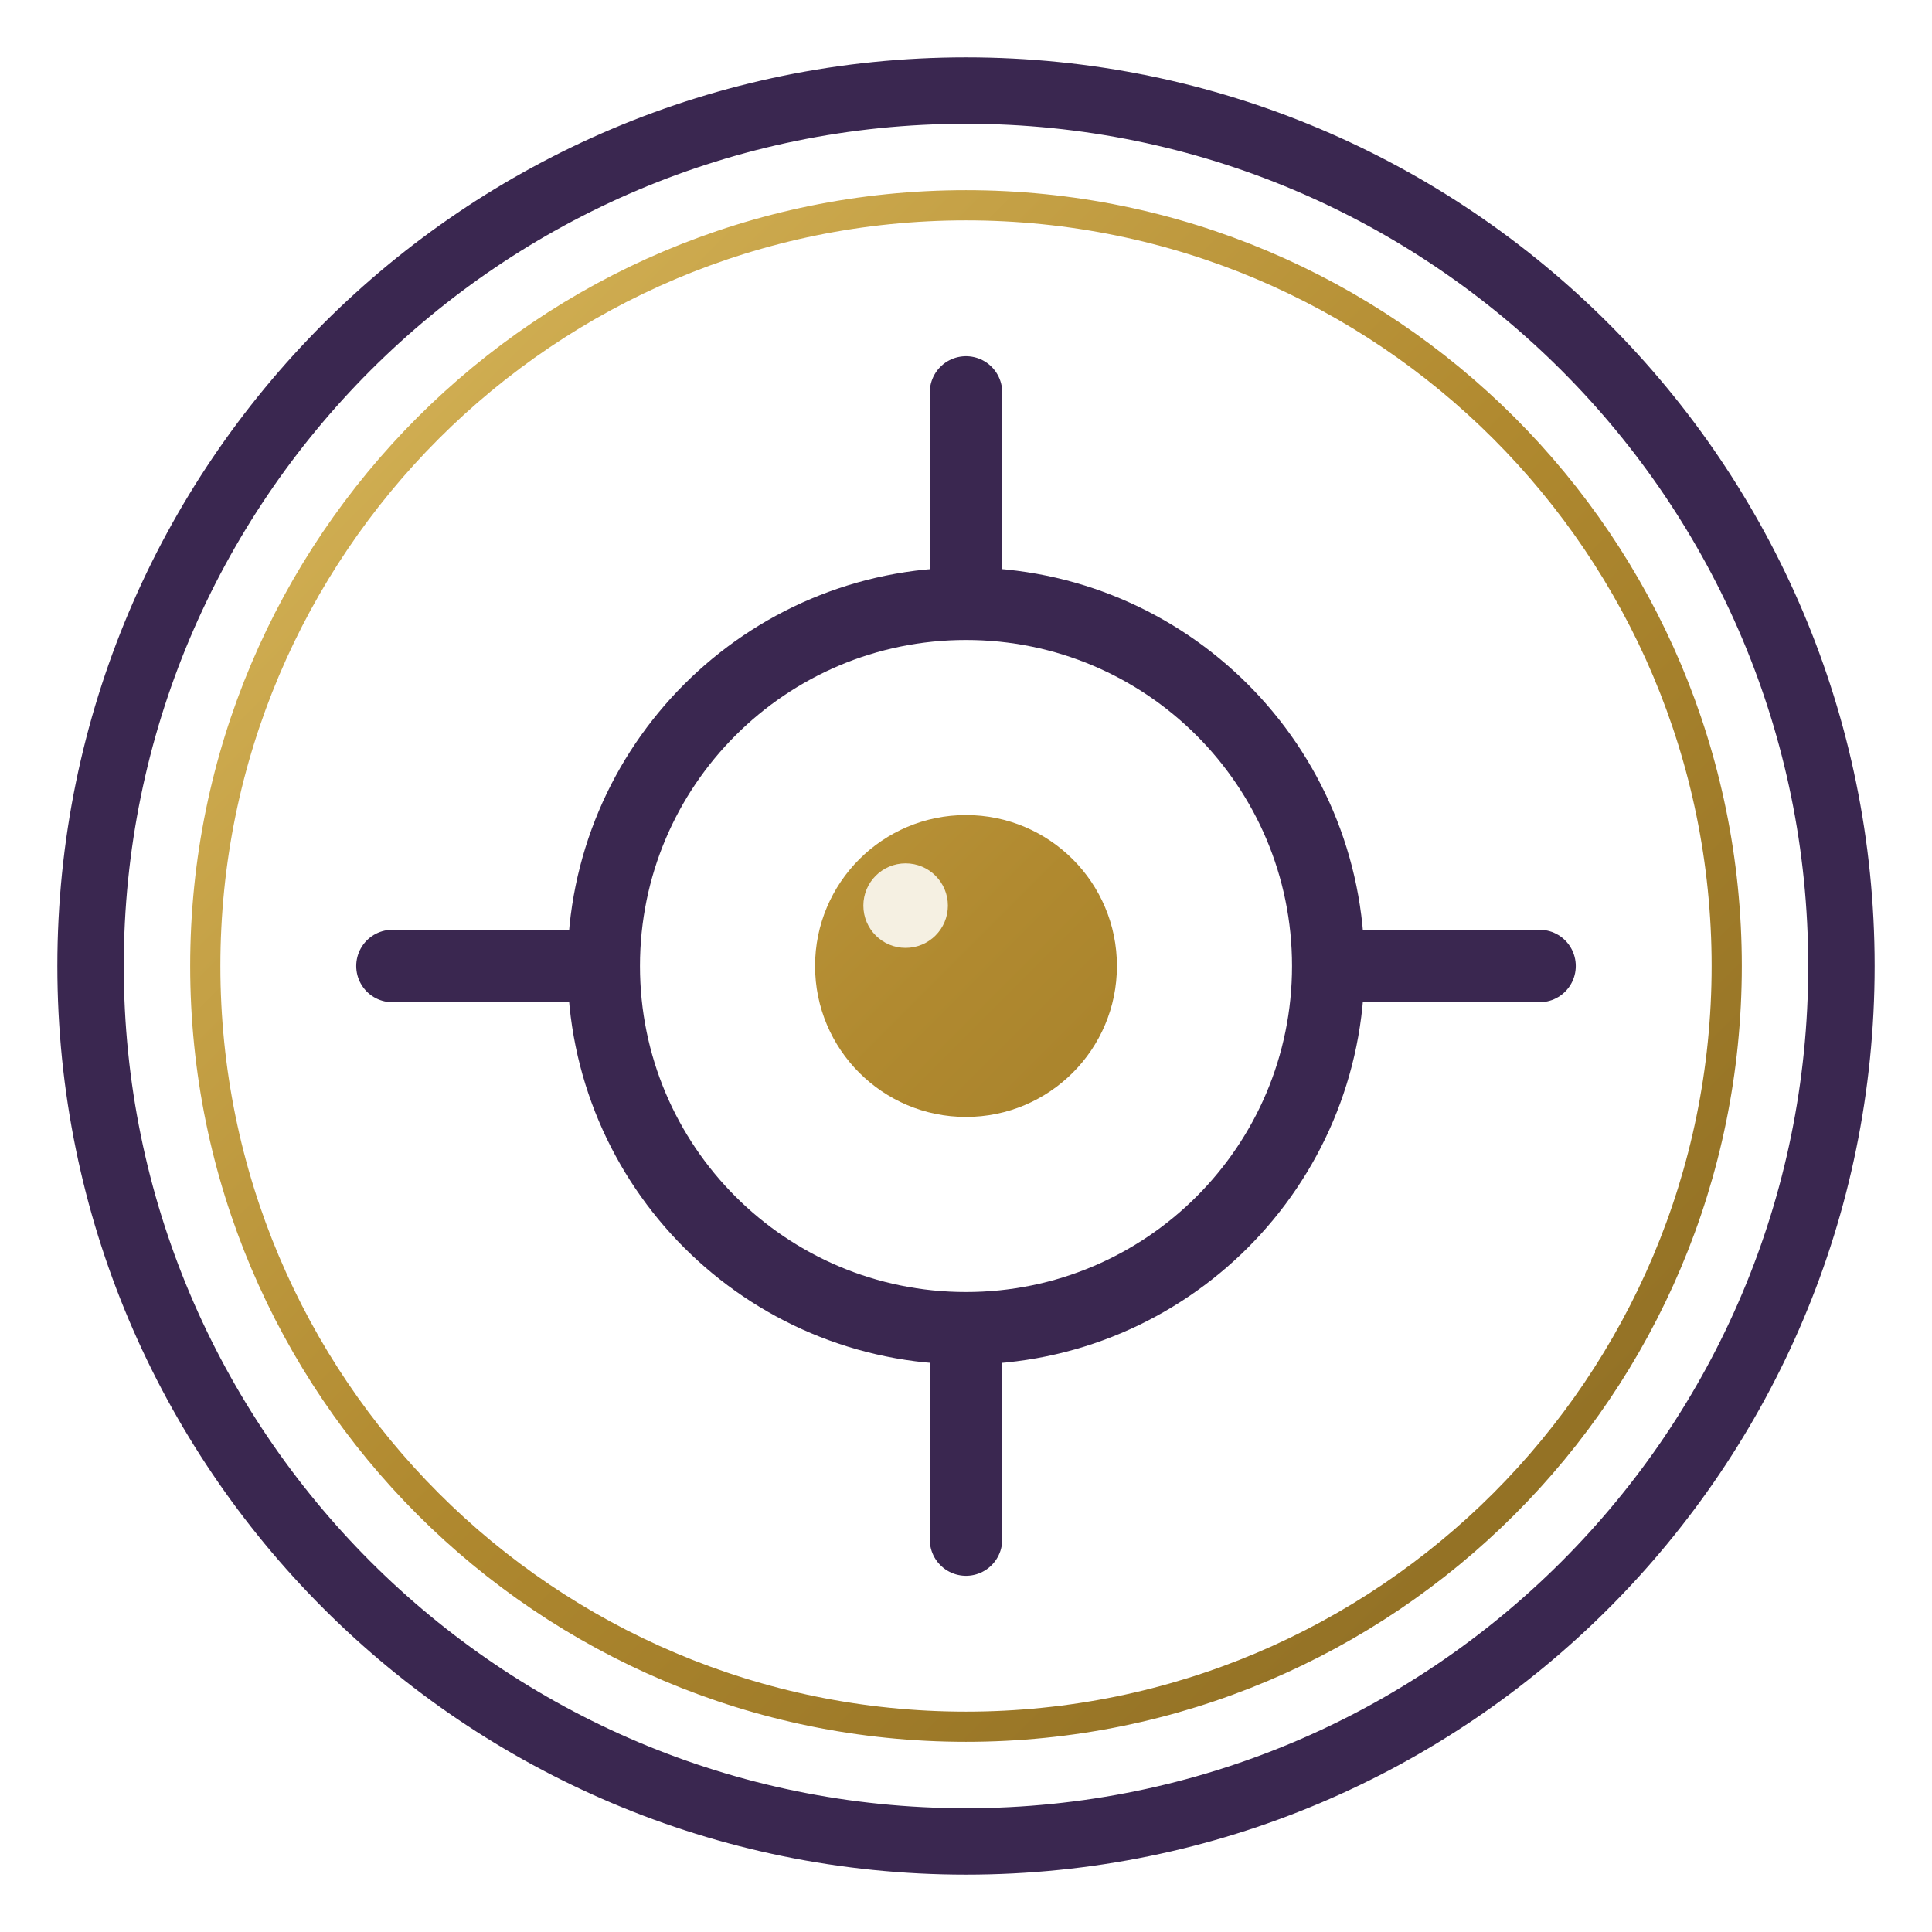
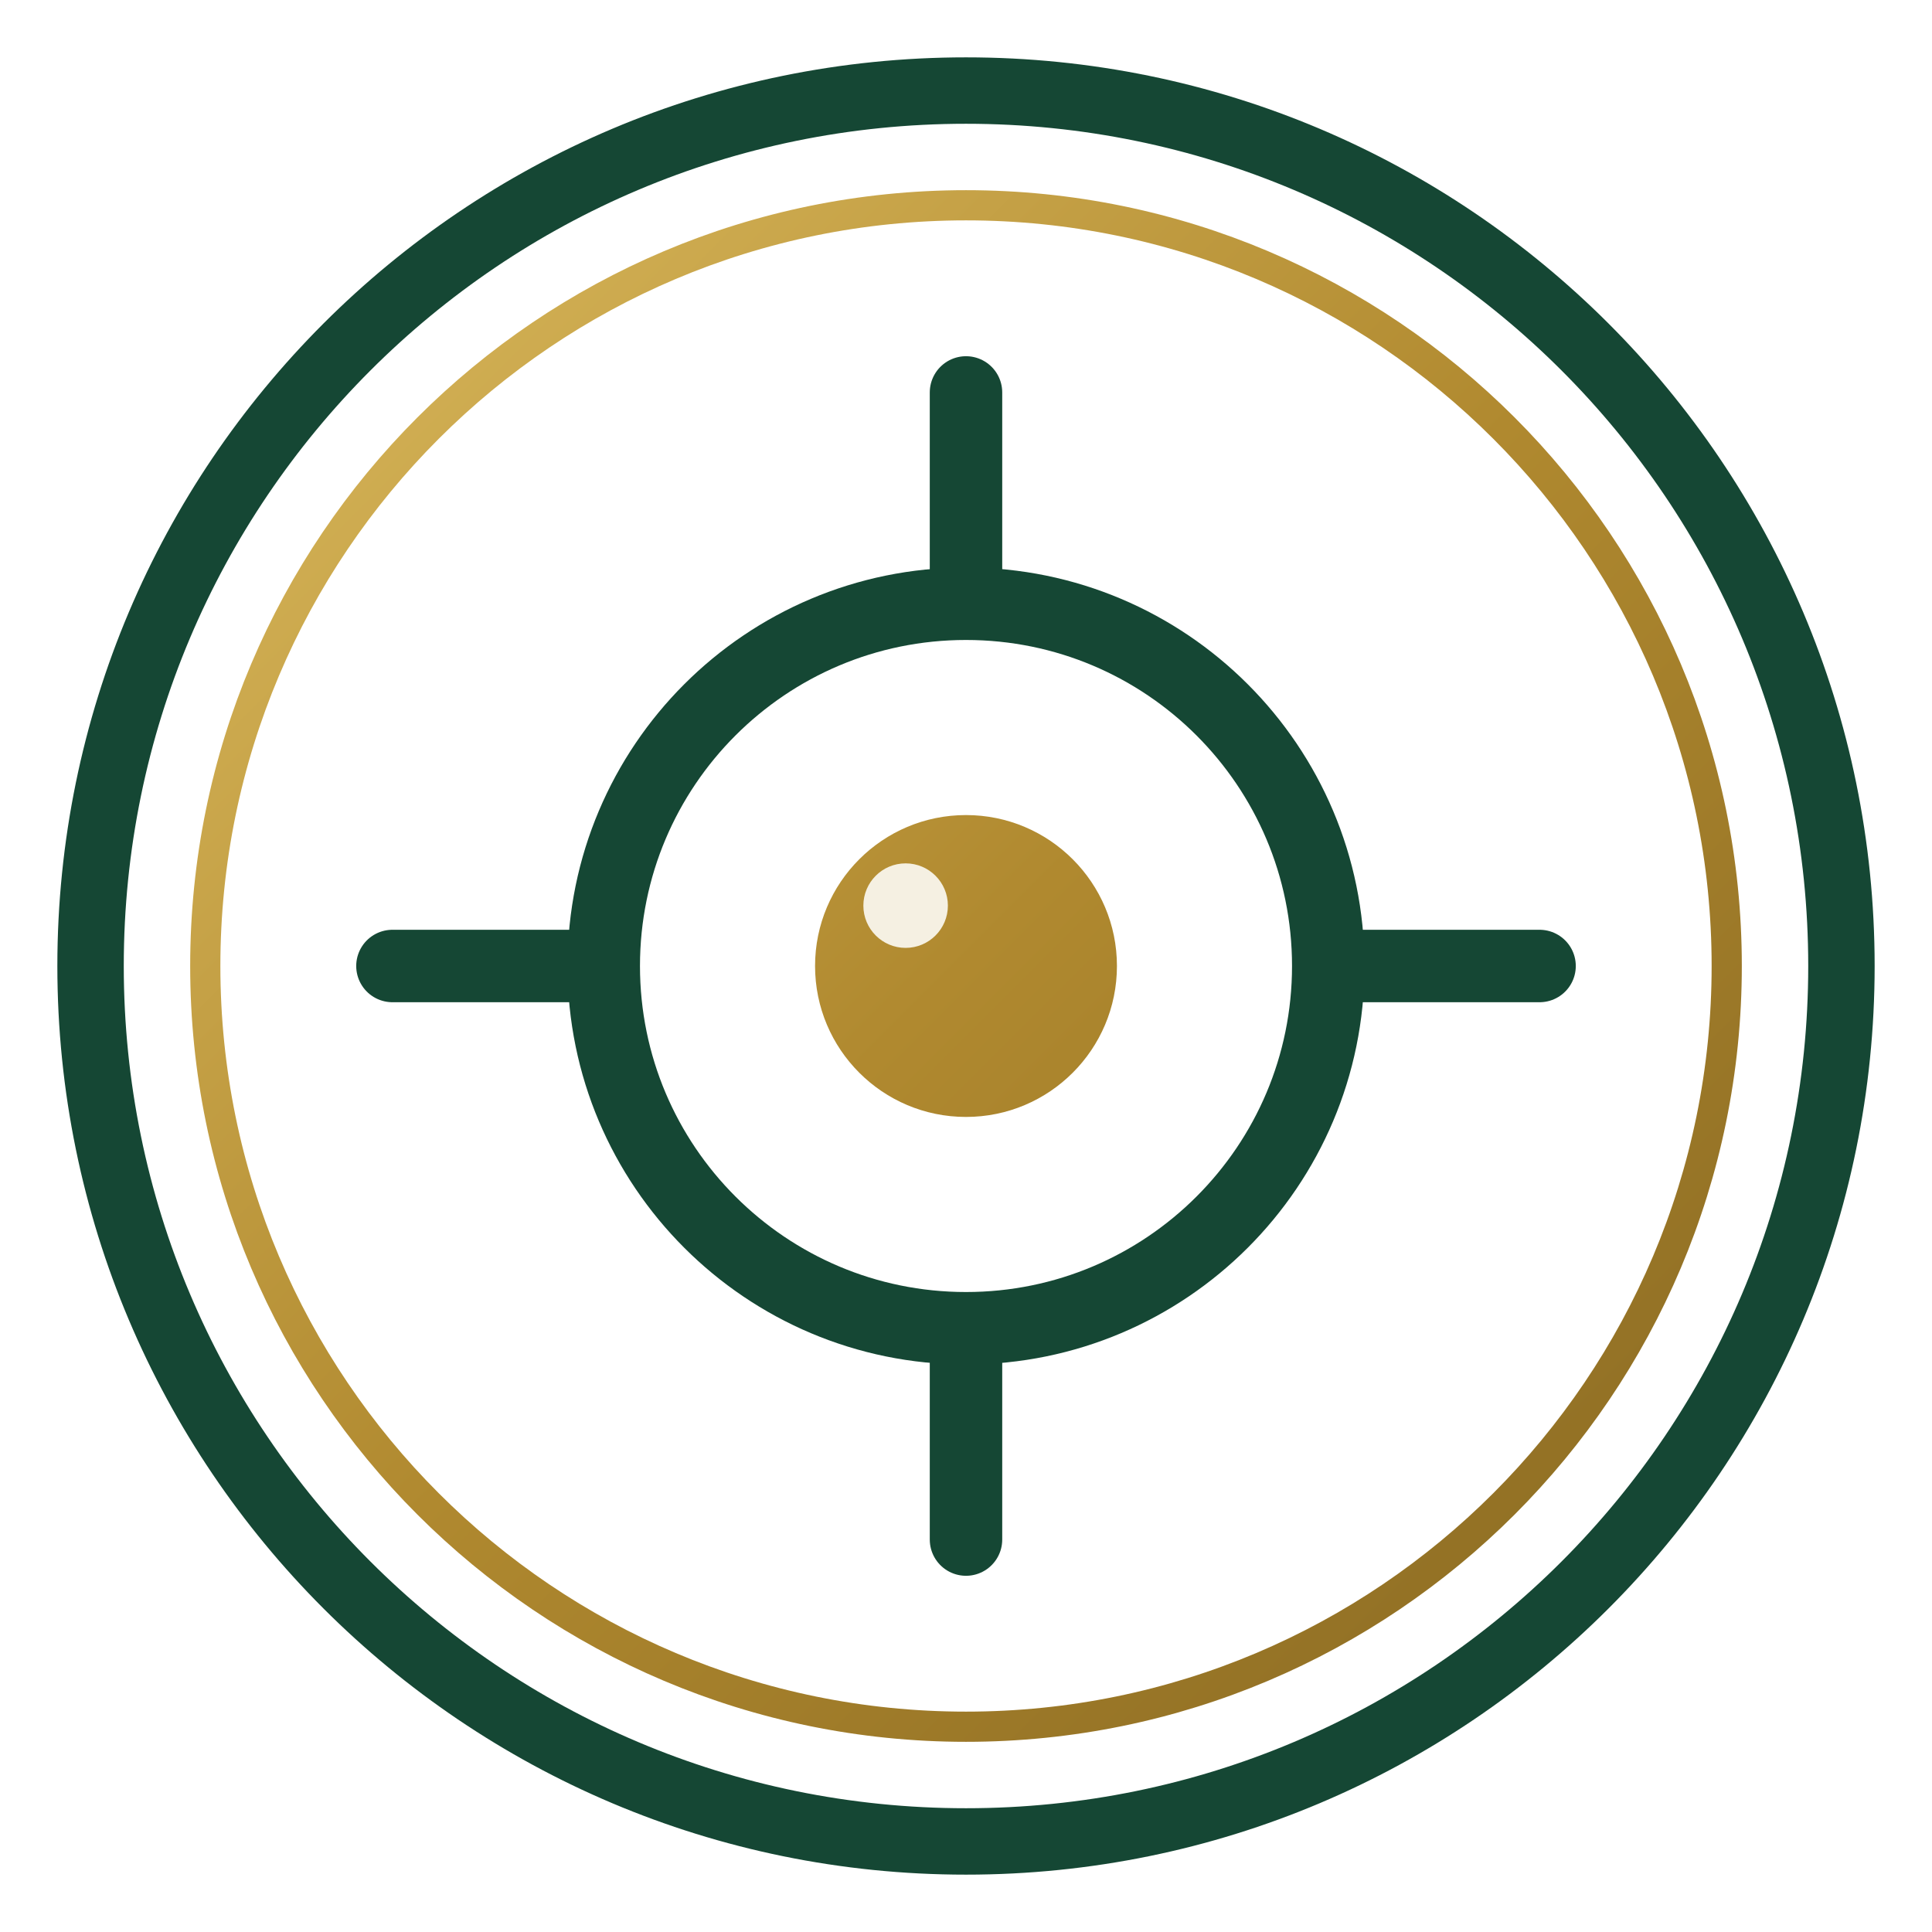
<svg xmlns="http://www.w3.org/2000/svg" viewBox="0 0 64 64" fill="none" role="img" aria-label="Hawkeye mark">
  <defs>
    <linearGradient id="gold" x1="8" y1="8" x2="56" y2="56" gradientUnits="userSpaceOnUse">
      <stop offset="0" stop-color="#D9B85C" />
      <stop offset="0.5" stop-color="#B0892F" />
      <stop offset="1" stop-color="#8A6A22" />
    </linearGradient>
  </defs>
-   <circle cx="32" cy="32" r="29" stroke="#3A2750" stroke-width="2.2" fill="none" />
+   <circle cx="32" cy="32" r="29" stroke="#154734" stroke-width="2.2" fill="none" />
  <circle cx="32" cy="32" r="25.2" stroke="url(#gold)" stroke-width="1" fill="none" />
-   <g stroke="#3A2750" stroke-width="2.4" stroke-linecap="round" fill="none">
+   <g stroke="#154734" stroke-width="2.4" stroke-linecap="round" fill="none">
    <line x1="32" y1="13" x2="32" y2="19" />
    <line x1="45" y1="32" x2="51" y2="32" />
    <line x1="32" y1="45" x2="32" y2="51" />
    <line x1="13" y1="32" x2="19" y2="32" />
    <circle cx="32" cy="32" r="12" />
  </g>
  <circle cx="32" cy="32" r="5" fill="url(#gold)" />
  <circle cx="30" cy="30" r="1.4" fill="#FBF8F1" fill-opacity="0.92" />
</svg>
